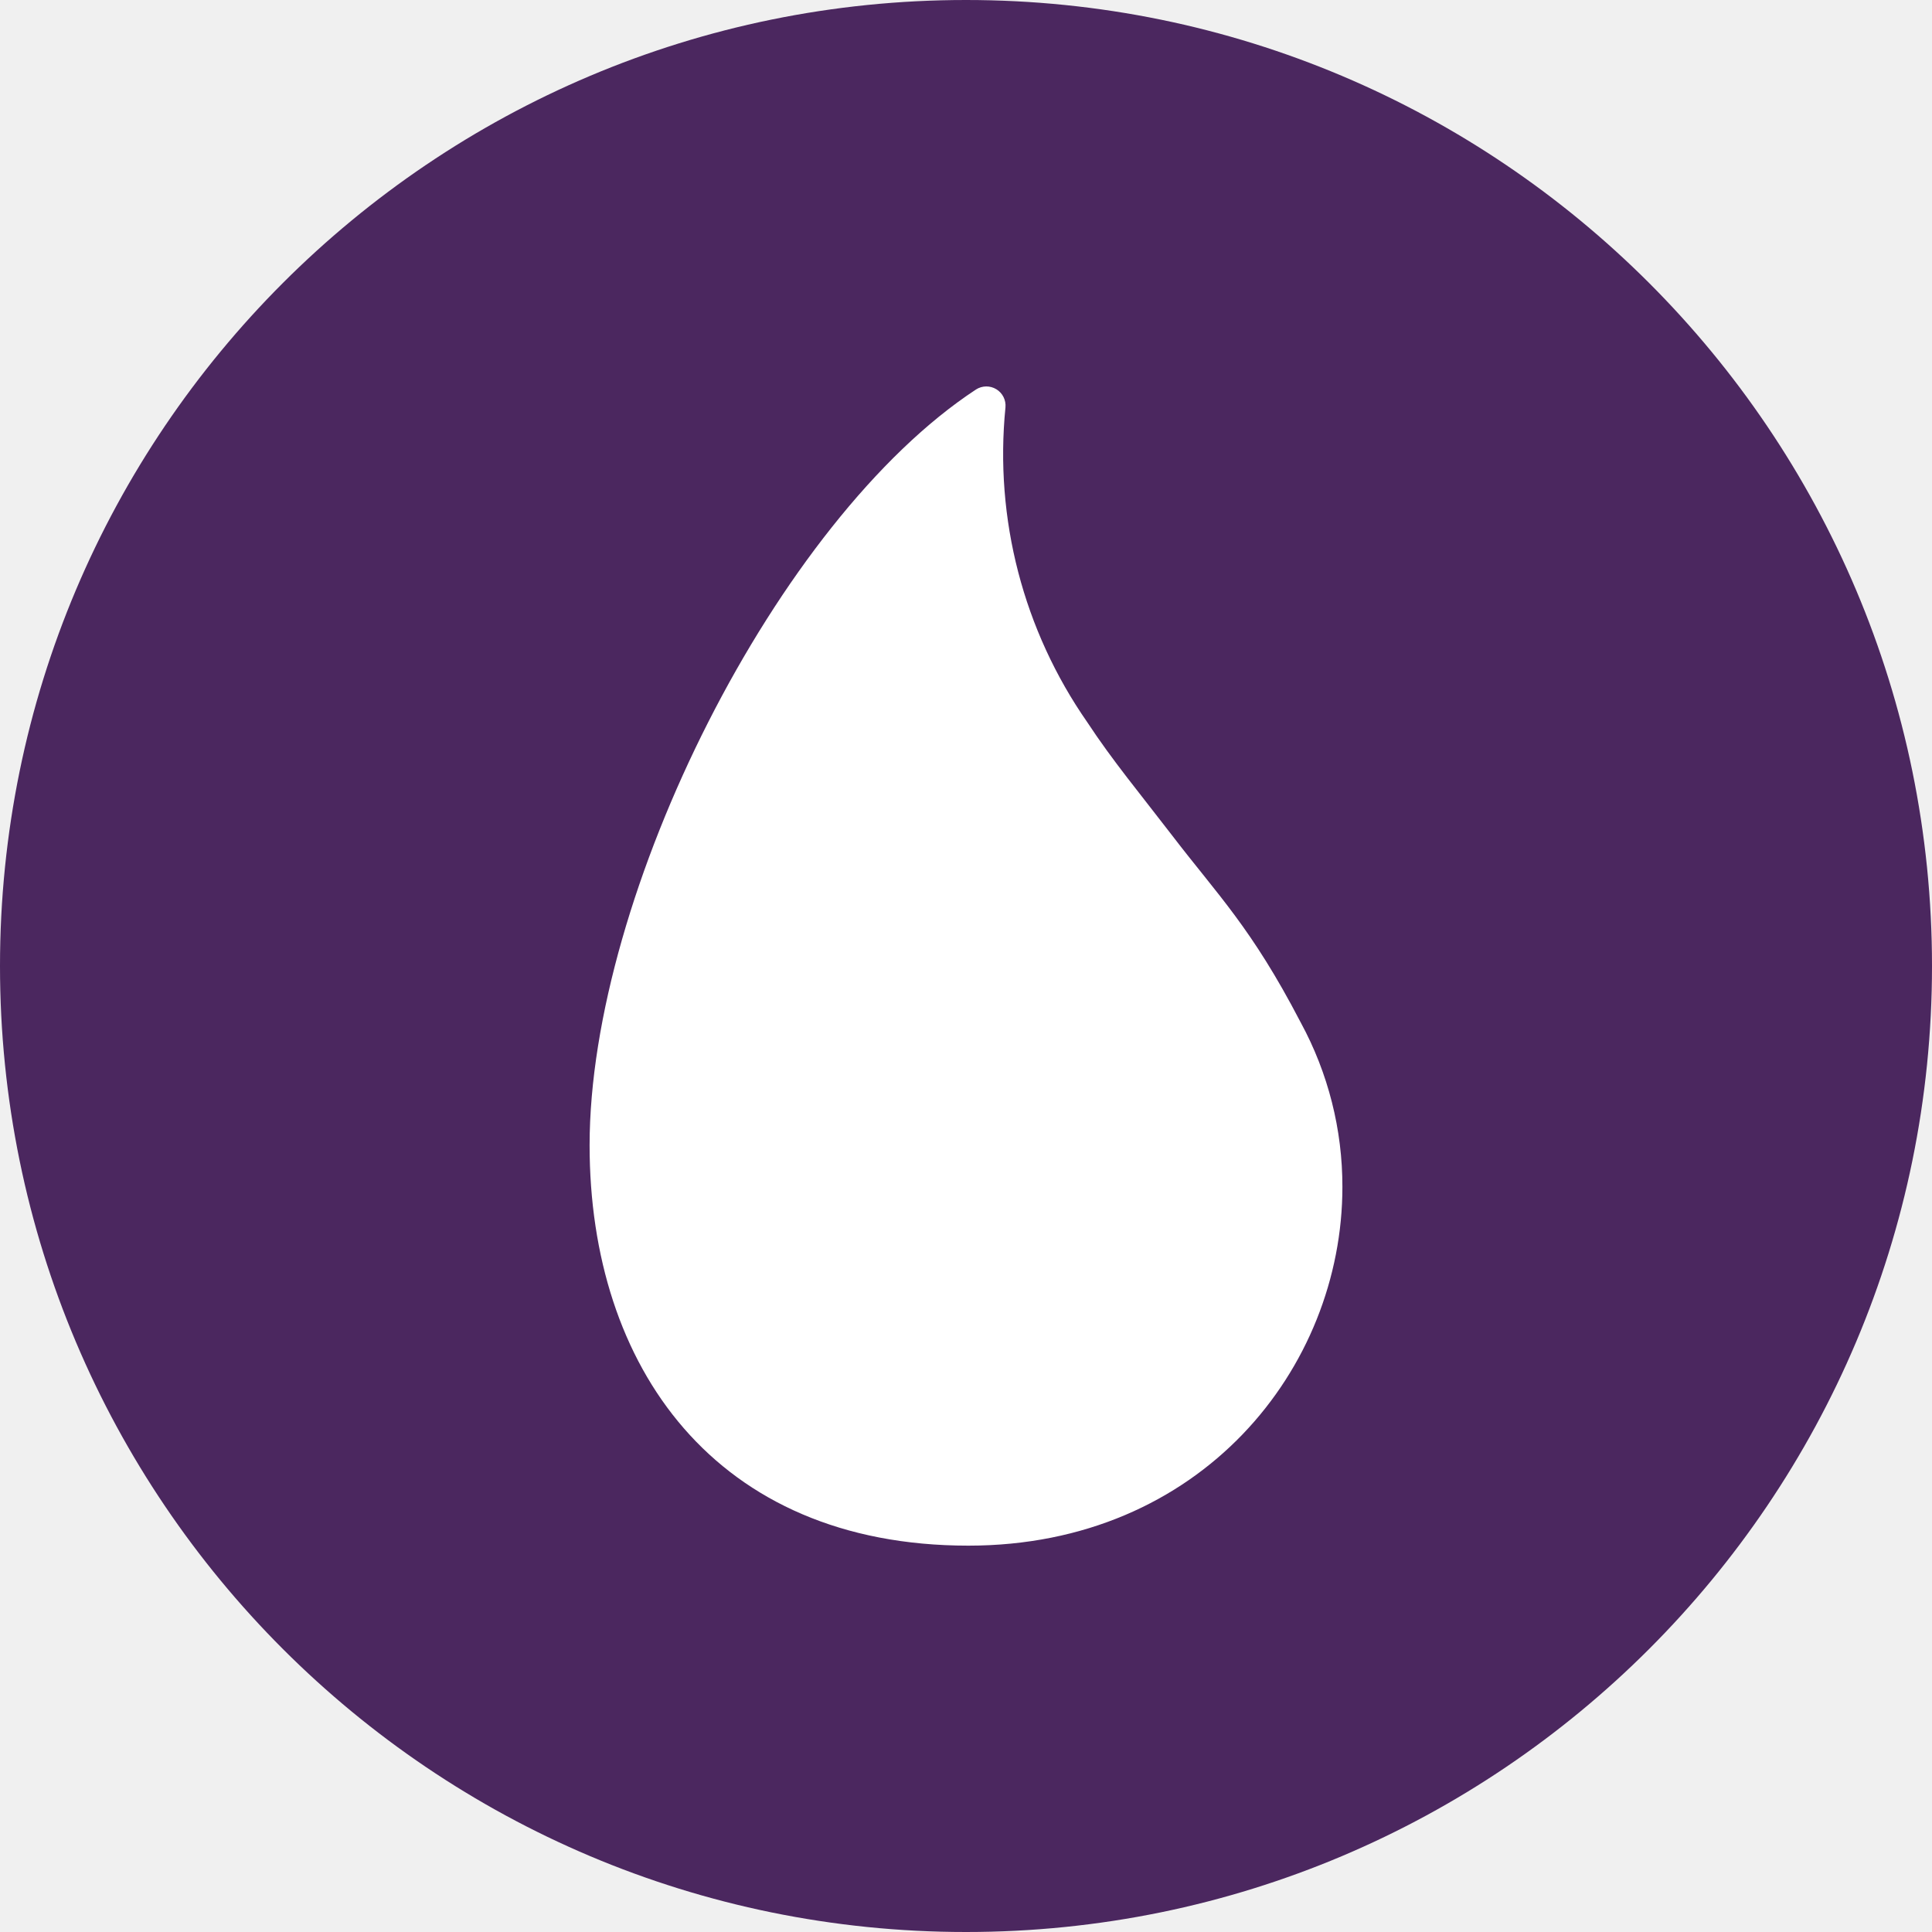
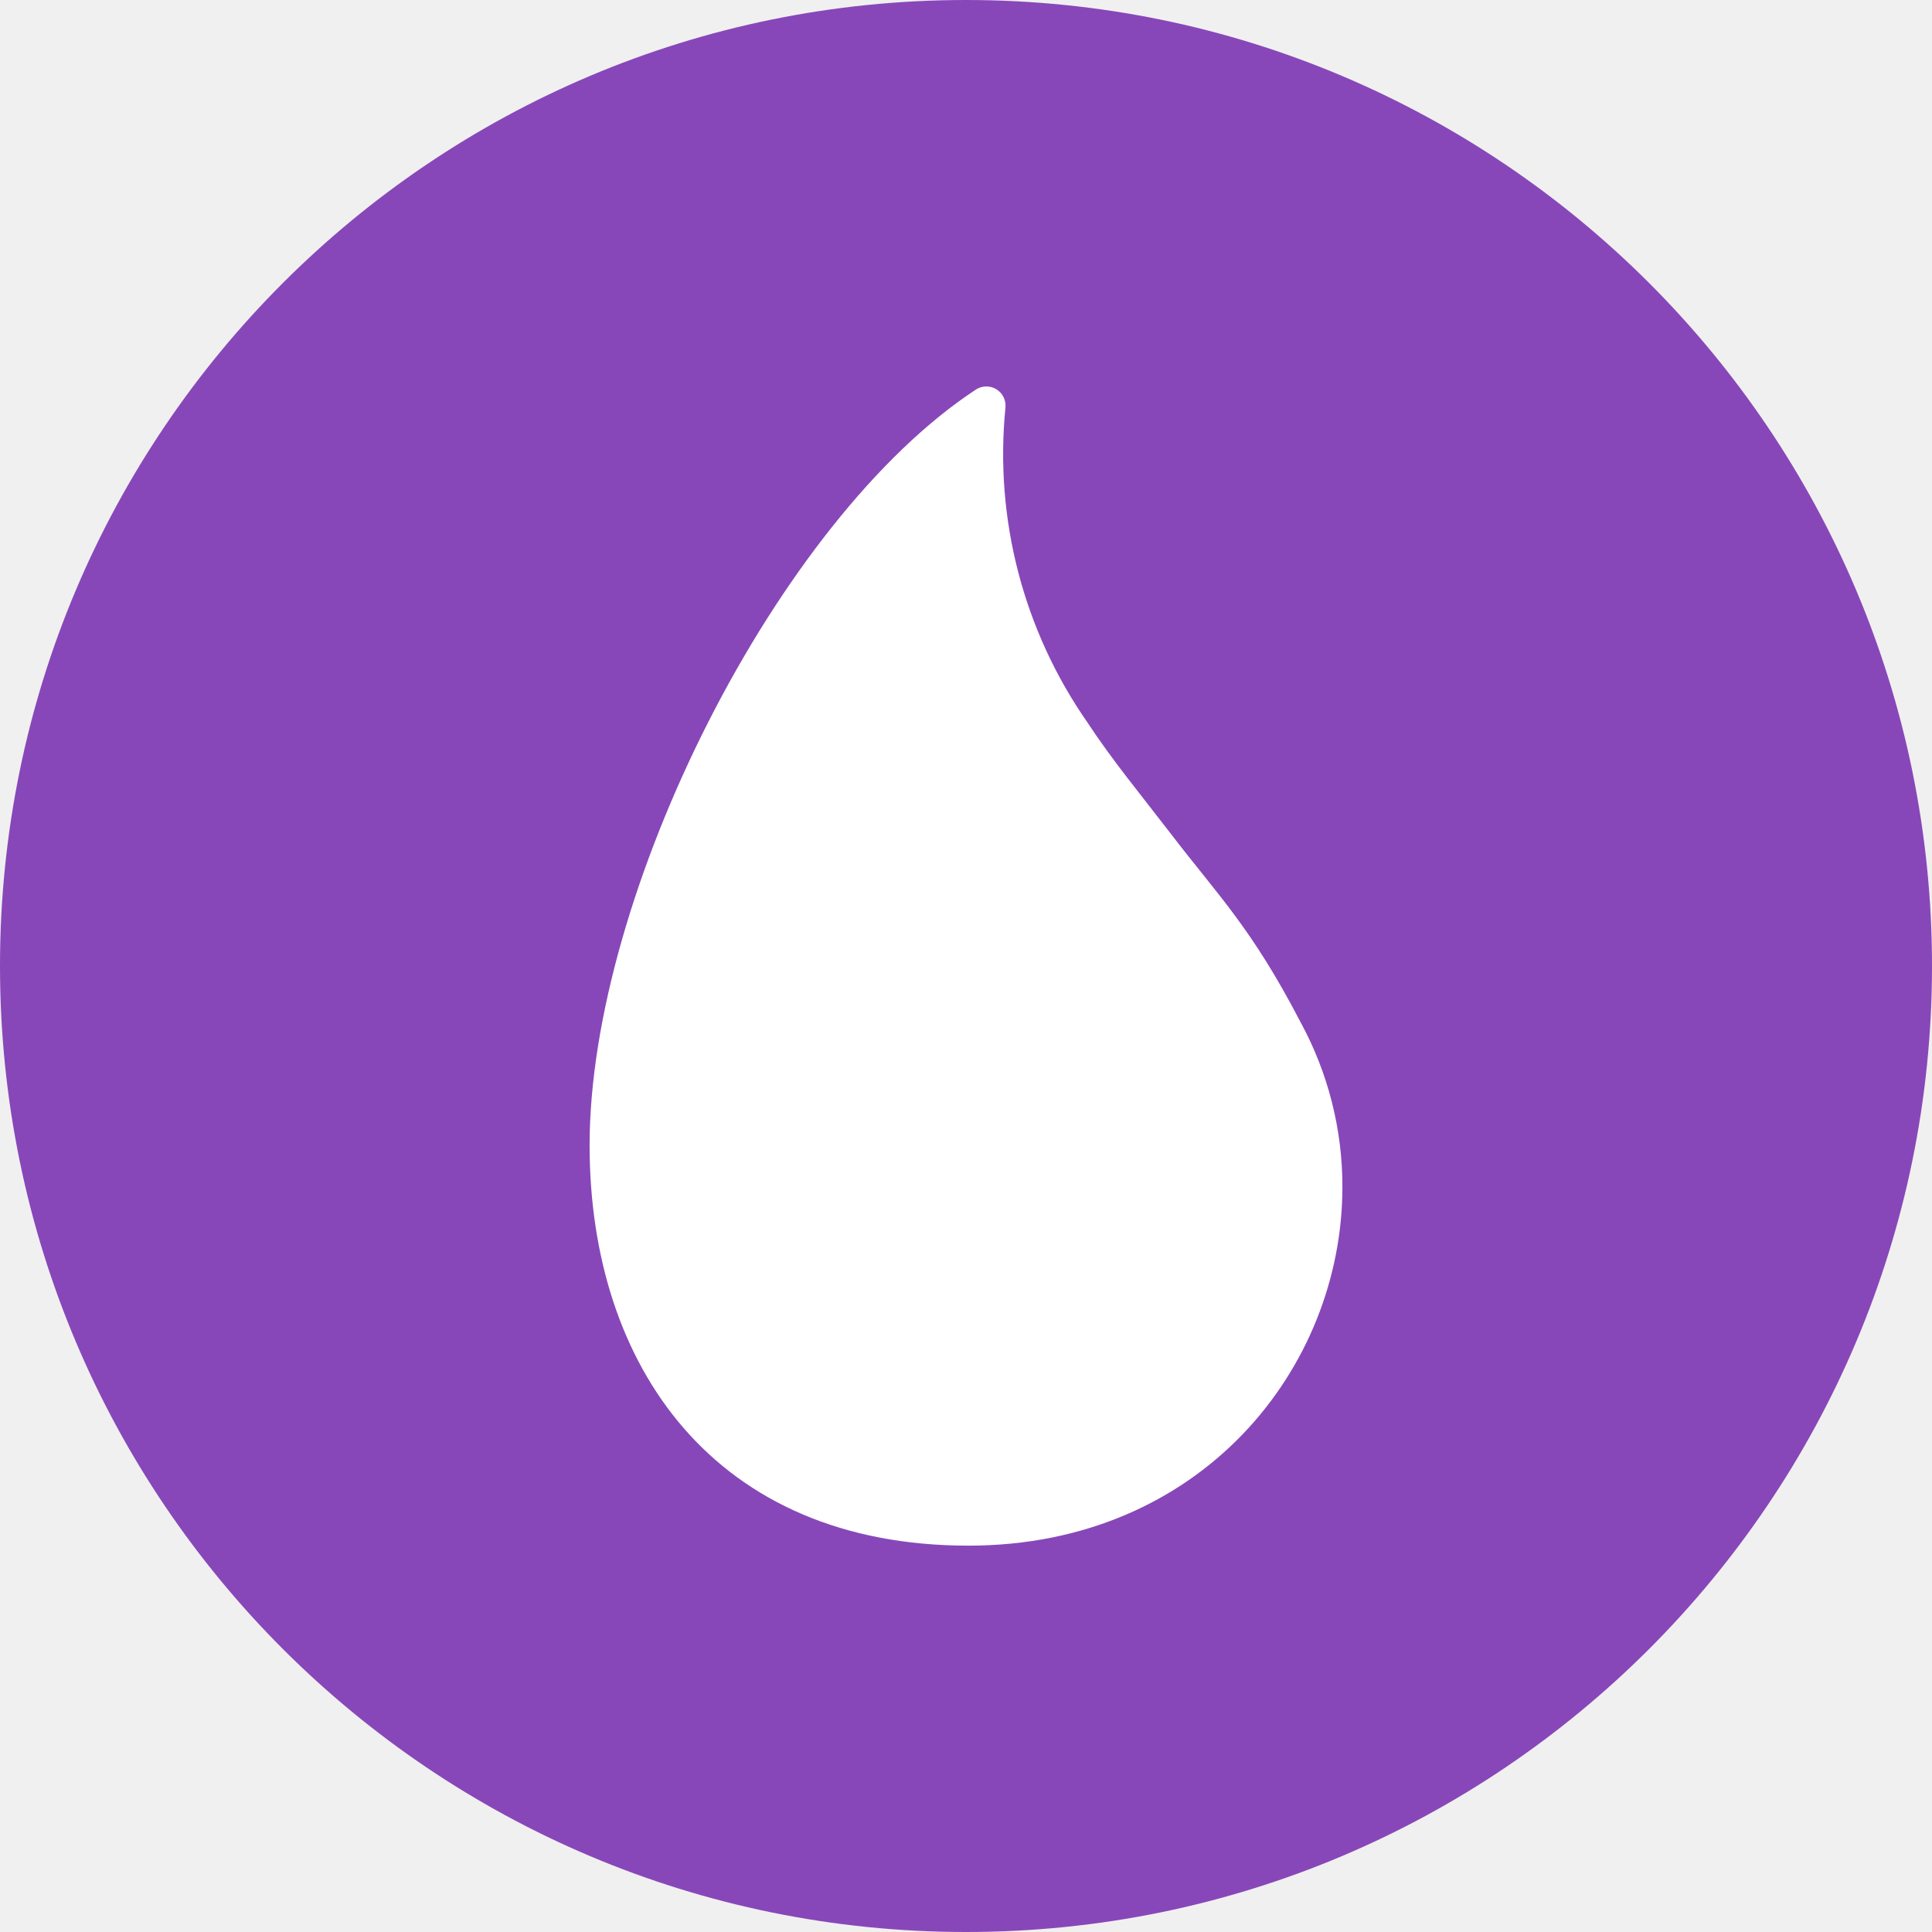
<svg xmlns="http://www.w3.org/2000/svg" role="img" viewBox="0 0 24 24">
-   <circle cx="12" cy="12" r="12" fill="#4B275F" />
+   <circle cx="12" cy="12" r="12" fill="#8847B9" />
  <path d="M19.793 16.575c0 3.752-2.927 7.426-7.743 7.426-5.249 0-7.843-3.71-7.843-8.29 0-5.21 3.892-12.952 8-15.647a.397.397 0 0 1 .61.371 9.716 9.716 0 0 0 1.694 6.518c.522.795 1.092 1.478 1.763 2.352.94 1.227 1.637 1.906 2.644 3.842l.015.028a7.107 7.107 0 0 1 .86 3.4z" transform="translate(4.8, 4.8) scale(0.6)" fill="white" />
</svg>
